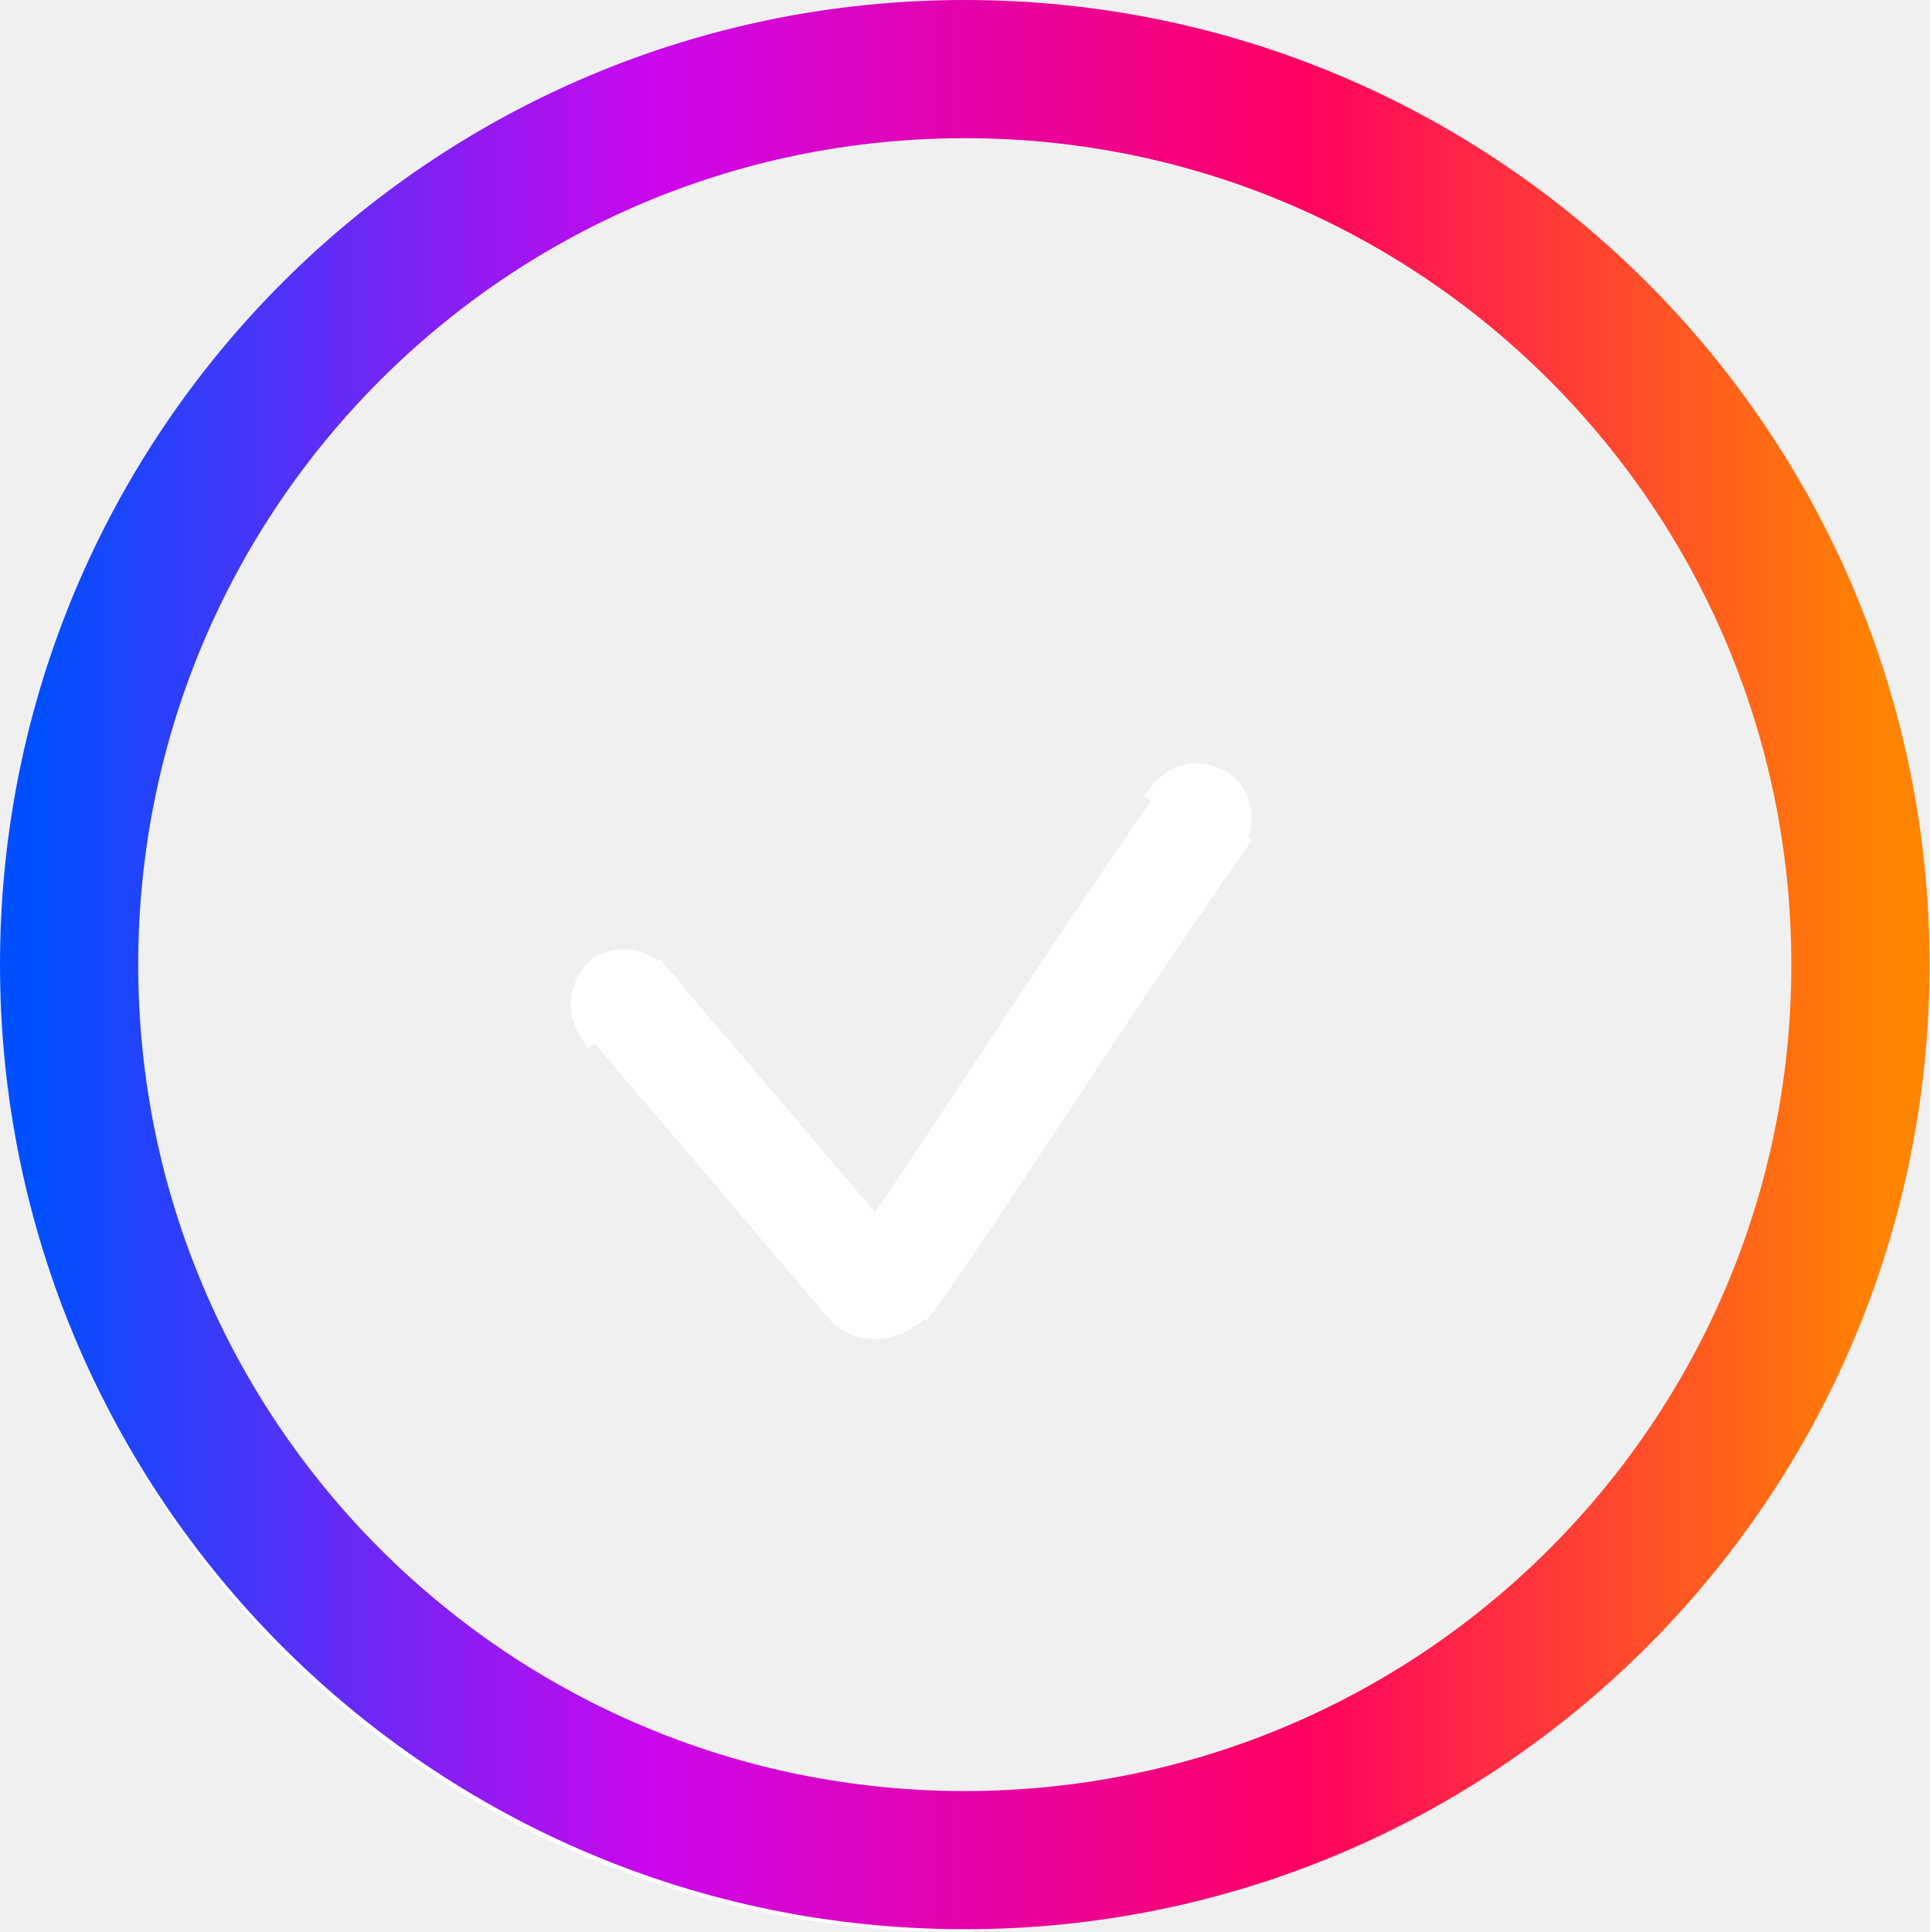
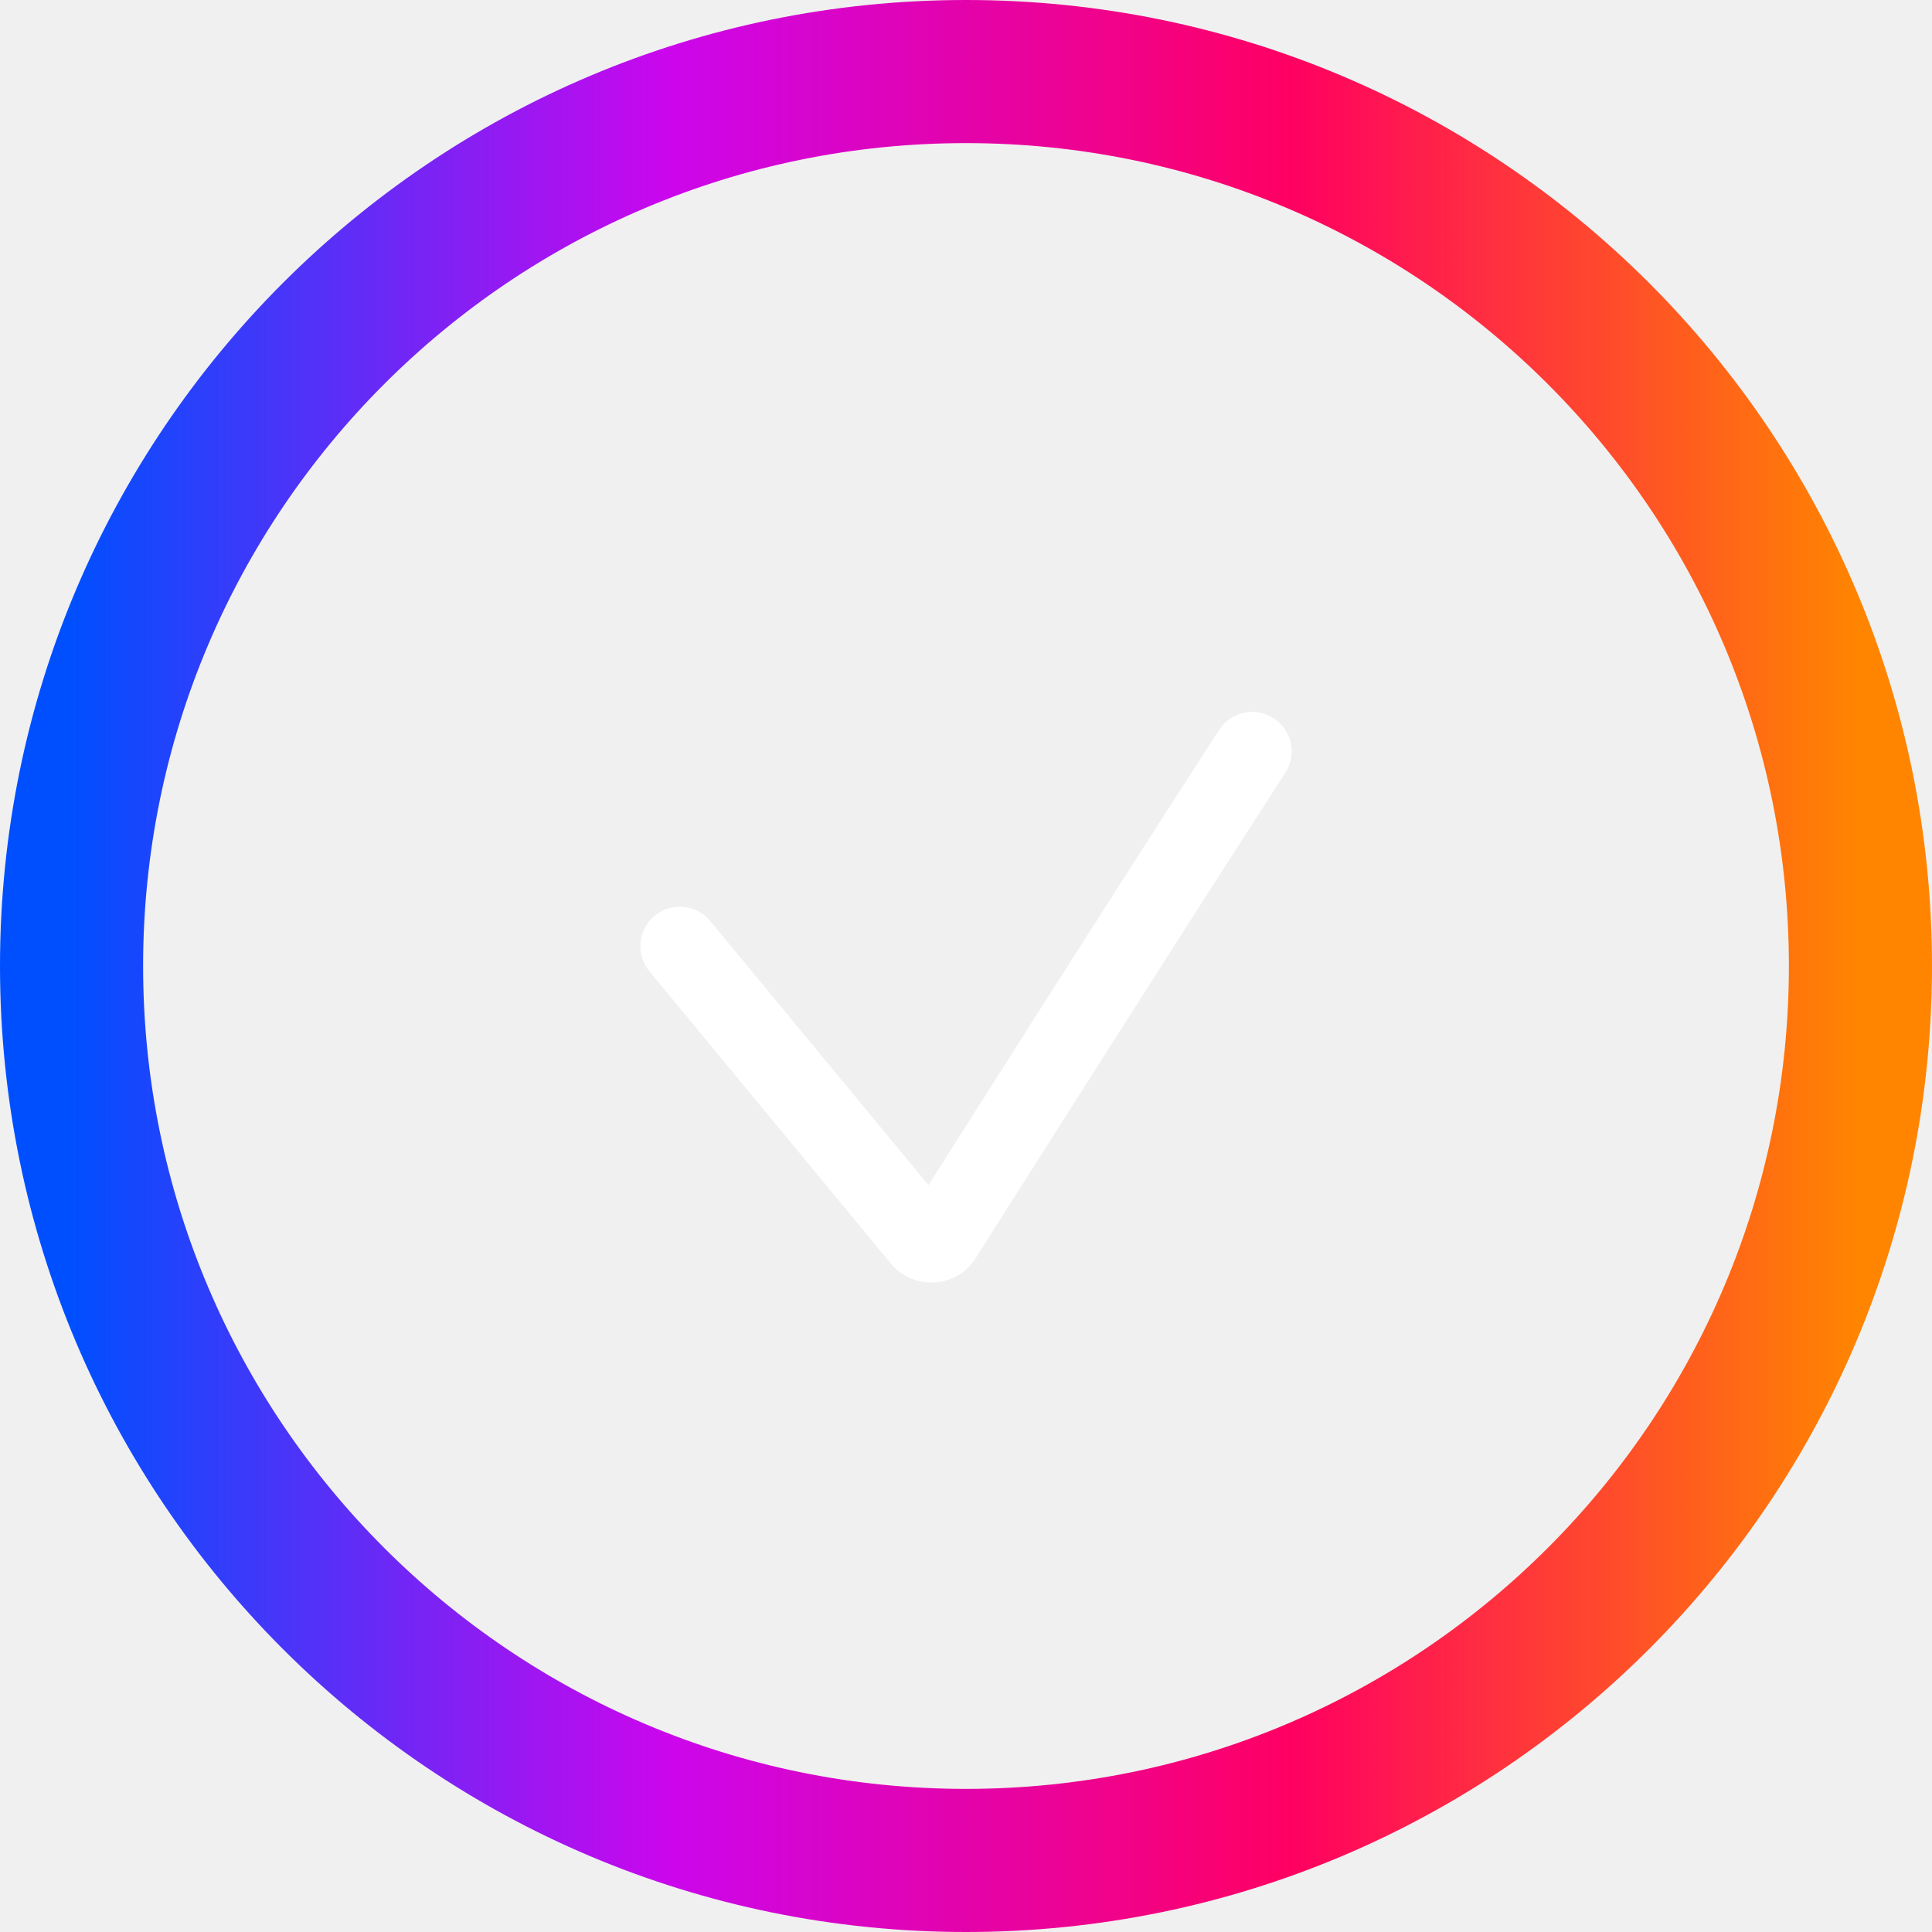
- <svg xmlns="http://www.w3.org/2000/svg" version="1.1" id="Calque_1" x="0px" y="0px" viewBox="0 0 69.8 69.9" style="enable-background:new 0 0 69.8 69.9;" xml:space="preserve">
-   <style type="text/css">
- 	.st0{fill:#FFFFFF;stroke:#FFFFFF;stroke-miterlimit:10;}
- 	.st1{fill:none;stroke:url(#SVGID_1_);stroke-width:5;}
-   </style>
-   <path class="st0" d="M23.8,35.4c-0.5-0.5-1.3-0.8-2.1-0.3c-0.5,0.5-0.8,1.3-0.3,2.1L23.8,35.4z M44.5,30.5c0.5-0.8,0.3-1.6-0.3-2.1  c-0.8-0.5-1.6-0.3-2.1,0.3L44.5,30.5z M31.3,46.3l1-1L31.3,46.3z M32.1,46.3l-1.3-0.8L32.1,46.3z M65.5,35.4  c0,17.1-13.7,30.9-30.9,30.9v2.9c18.7,0,34-15,34-34h-3.1V35.4z M34.7,66.3c-17.1,0-30.9-13.7-30.9-30.9H0.7c0,18.7,15,34,34,34  V66.3z M3.8,35.4c0-17.1,13.7-30.9,30.9-30.9V1.4c-18.7,0-34,15.3-34,34H3.8z M34.7,4.5c17.1,0,30.9,13.7,30.9,30.9h2.9  c0-18.7-15-34-34-34v3.1H34.7z M21.7,37.2l8.6,10.1l2.1-1.8l-8.6-10.1L21.7,37.2z M33.4,47.1c1.6-2.1,7-10.6,11.2-16.6l-2.3-1.6  c-4.2,6-9.6,14.5-11.2,16.6L33.4,47.1z M30.3,47.3c0.8,1,2.3,0.8,3.1-0.3L31,45.5c0.3-0.5,1-0.5,1.6,0L30.3,47.3z" />
-   <linearGradient id="SVGID_1_" gradientUnits="userSpaceOnUse" x1="1.383" y1="602.925" x2="68.216" y2="602.925" gradientTransform="matrix(1 0 0 1 0 -568)">
-     <stop offset="0" style="stop-color:#004FFF" />
-     <stop offset="0.333" style="stop-color:#CB06ED" />
-     <stop offset="0.682" style="stop-color:#FF0062" />
-     <stop offset="1" style="stop-color:#FF8500" />
-   </linearGradient>
-   <path class="st1" d="M67.3,34.9c0,17.9-14.5,32.4-32.4,32.4S2.5,52.8,2.5,34.9S17,2.5,34.9,2.5C52.8,2.5,67.3,17,67.3,34.9z" />
+ <svg xmlns="http://www.w3.org/2000/svg" width="25" height="25" viewBox="-1 -1 27 27" fill="none">
+   <path d="M8.925 11.871C8.731 11.636 8.383 11.603 8.149 11.797C7.914 11.991 7.881 12.339 8.075 12.573L8.925 11.871ZM16.963 9.799C17.128 9.544 17.055 9.202 16.799 9.037C16.544 8.872 16.202 8.945 16.037 9.201L16.963 9.799ZM11.873 16.305L11.448 16.656L11.873 16.305ZM12.169 16.288L11.703 15.993L12.169 16.288ZM8.075 12.573L11.448 16.656L12.298 15.953L8.925 11.871L8.075 12.573ZM12.635 16.583C13.196 15.697 15.392 12.23 16.963 9.799L16.037 9.201C14.462 11.636 12.264 15.107 11.703 15.993L12.635 16.583ZM11.448 16.656C11.76 17.033 12.362 17.014 12.635 16.583L11.703 15.993C11.843 15.772 12.146 15.769 12.298 15.953L11.448 16.656Z" fill="white" />
+   <path d="M12.5 24C6.149 24 1 18.851 1 12.5H-1C-1 19.956 5.044 26 12.5 26V24ZM24 12.5C24 18.851 18.851 24 12.5 24V26C19.956 26 26 19.956 26 12.5H24ZM12.5 1C18.851 1 24 6.149 24 12.5H26C26 5.044 19.956 -1 12.5 -1V1ZM12.5 -1C5.044 -1 -1 5.044 -1 12.5H1C1 6.149 6.149 1 12.5 1V-1Z" fill="url(#paint0_linear_2049_12457)" />
+   <defs>
+     <linearGradient id="paint0_linear_2049_12457" x1="-3.54268e-07" y1="12.792" x2="24.976" y2="12.792" gradientUnits="userSpaceOnUse">
+       <stop stop-color="#004FFF" />
+       <stop offset="0.333" stop-color="#CB06ED" />
+       <stop offset="0.682" stop-color="#FF0062" />
+       <stop offset="1" stop-color="#FF8500" />
+     </linearGradient>
+   </defs>
</svg>
